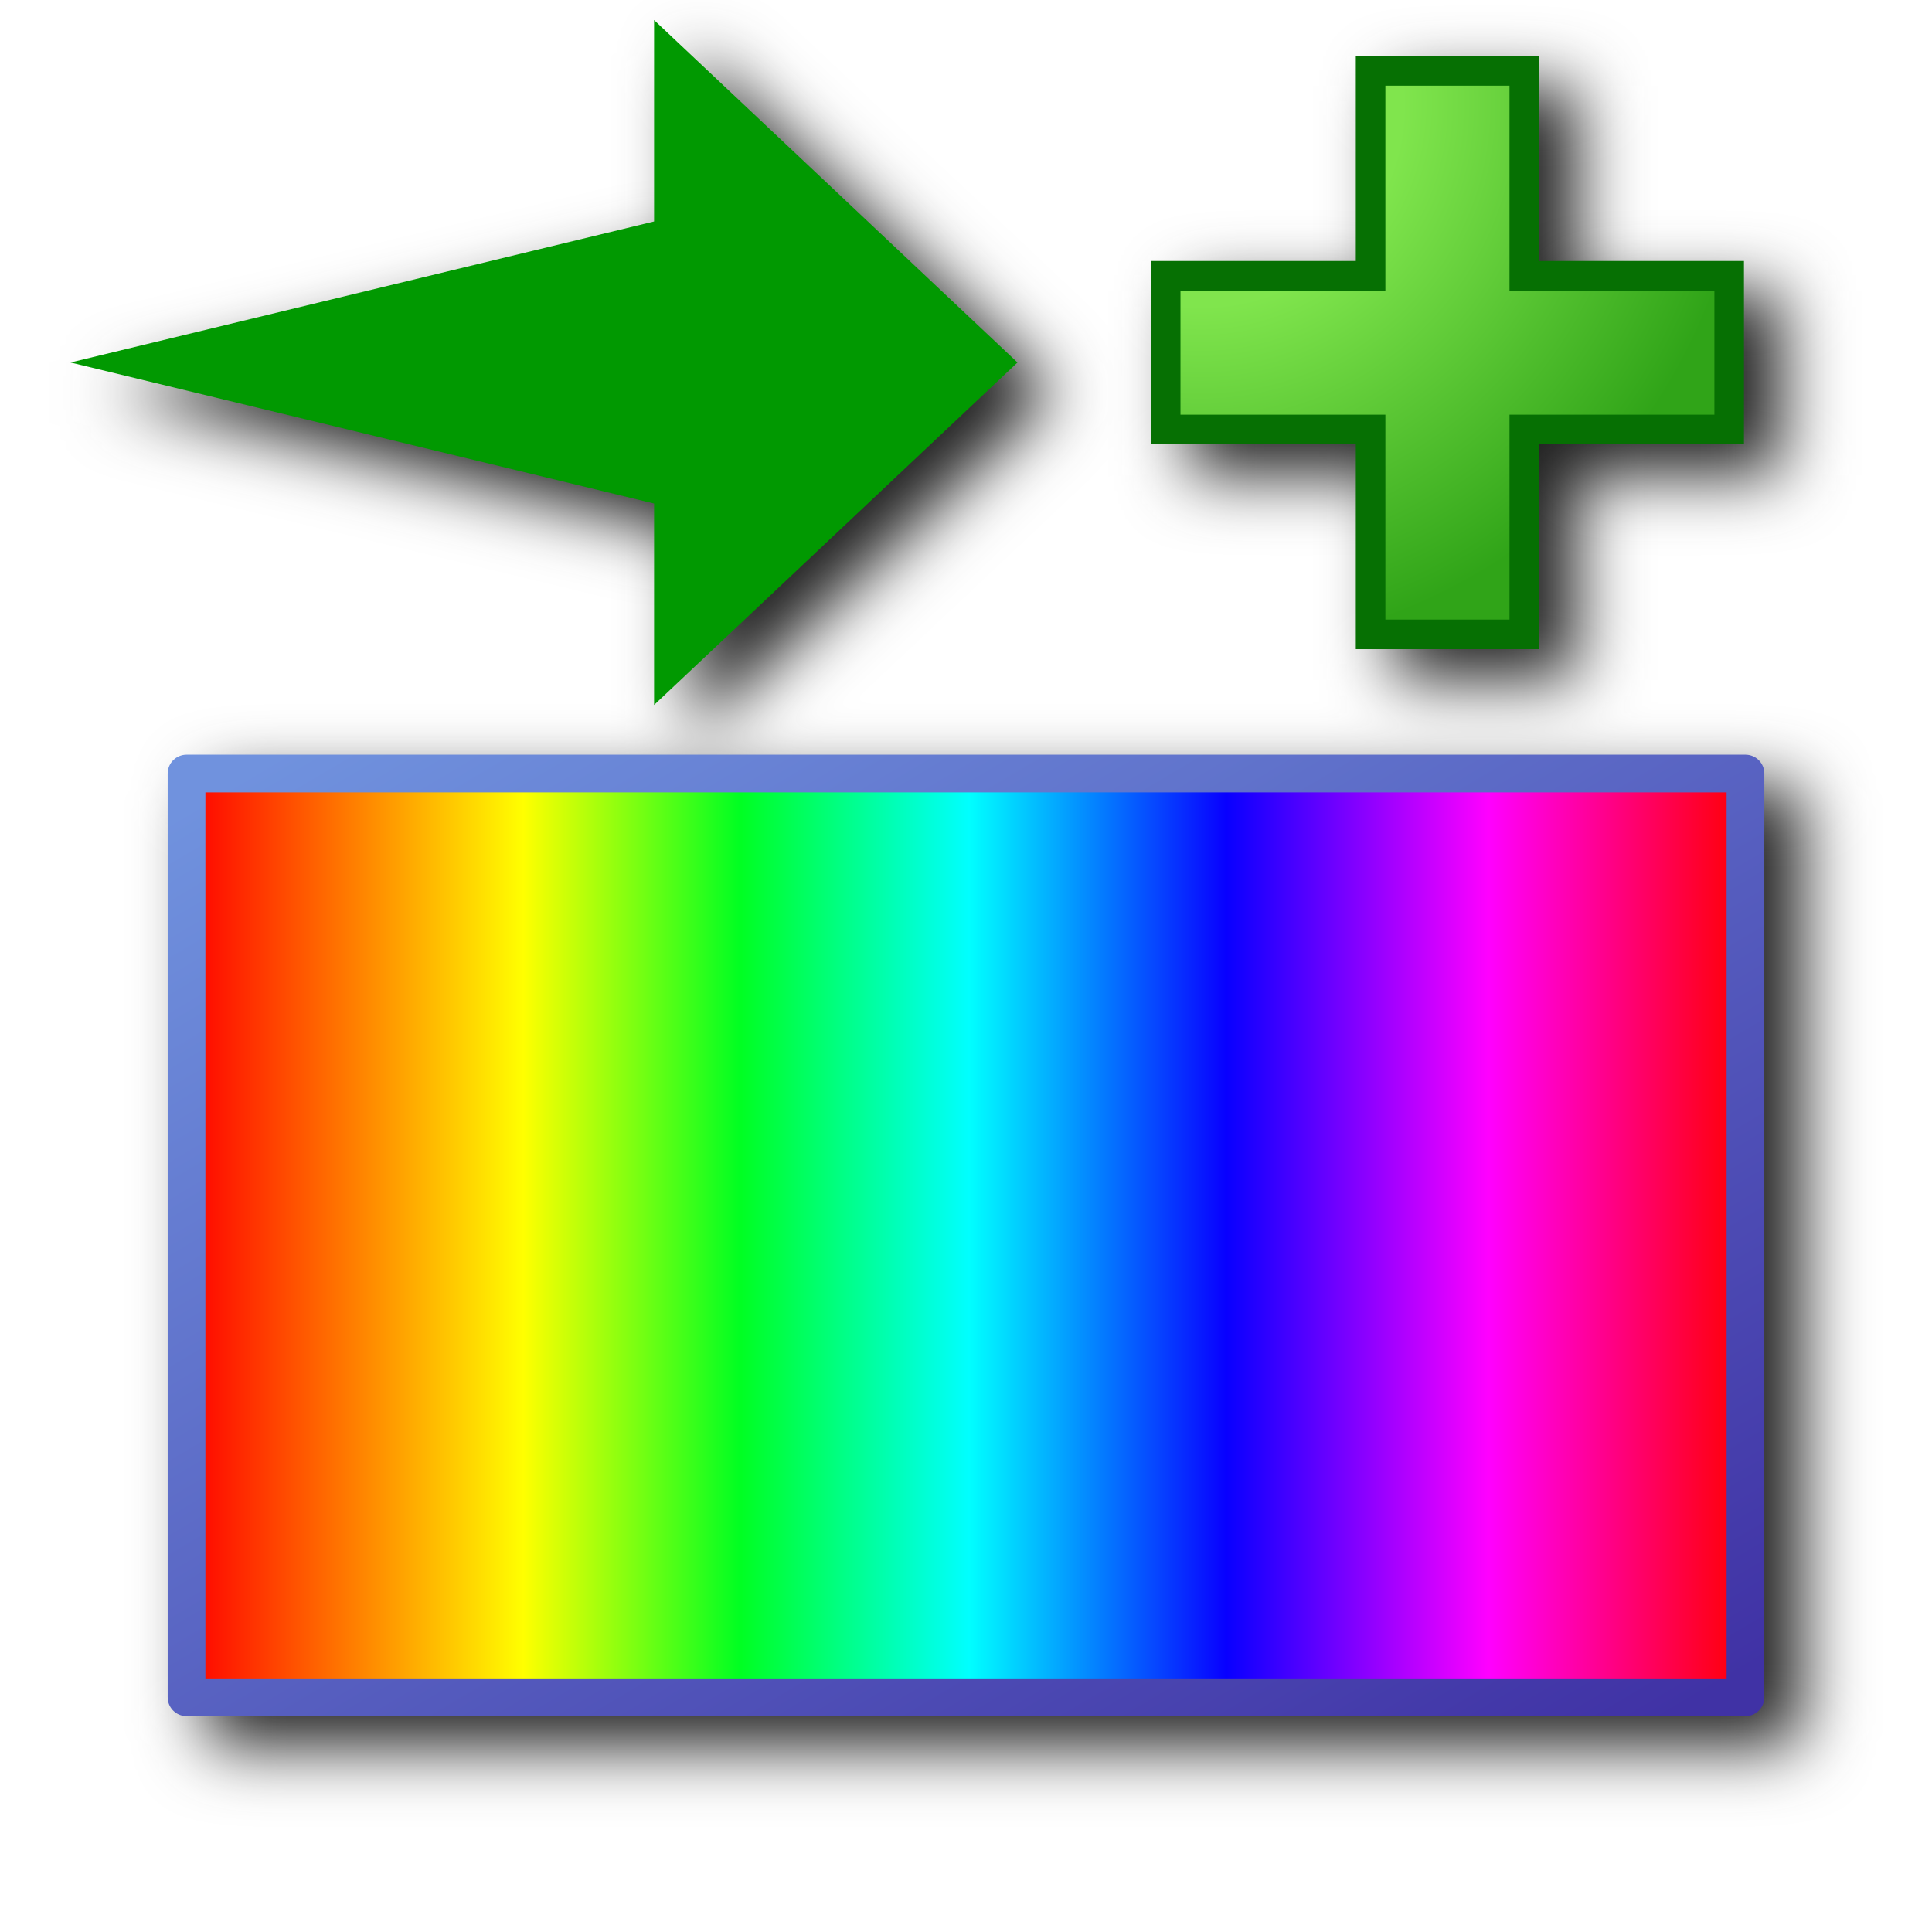
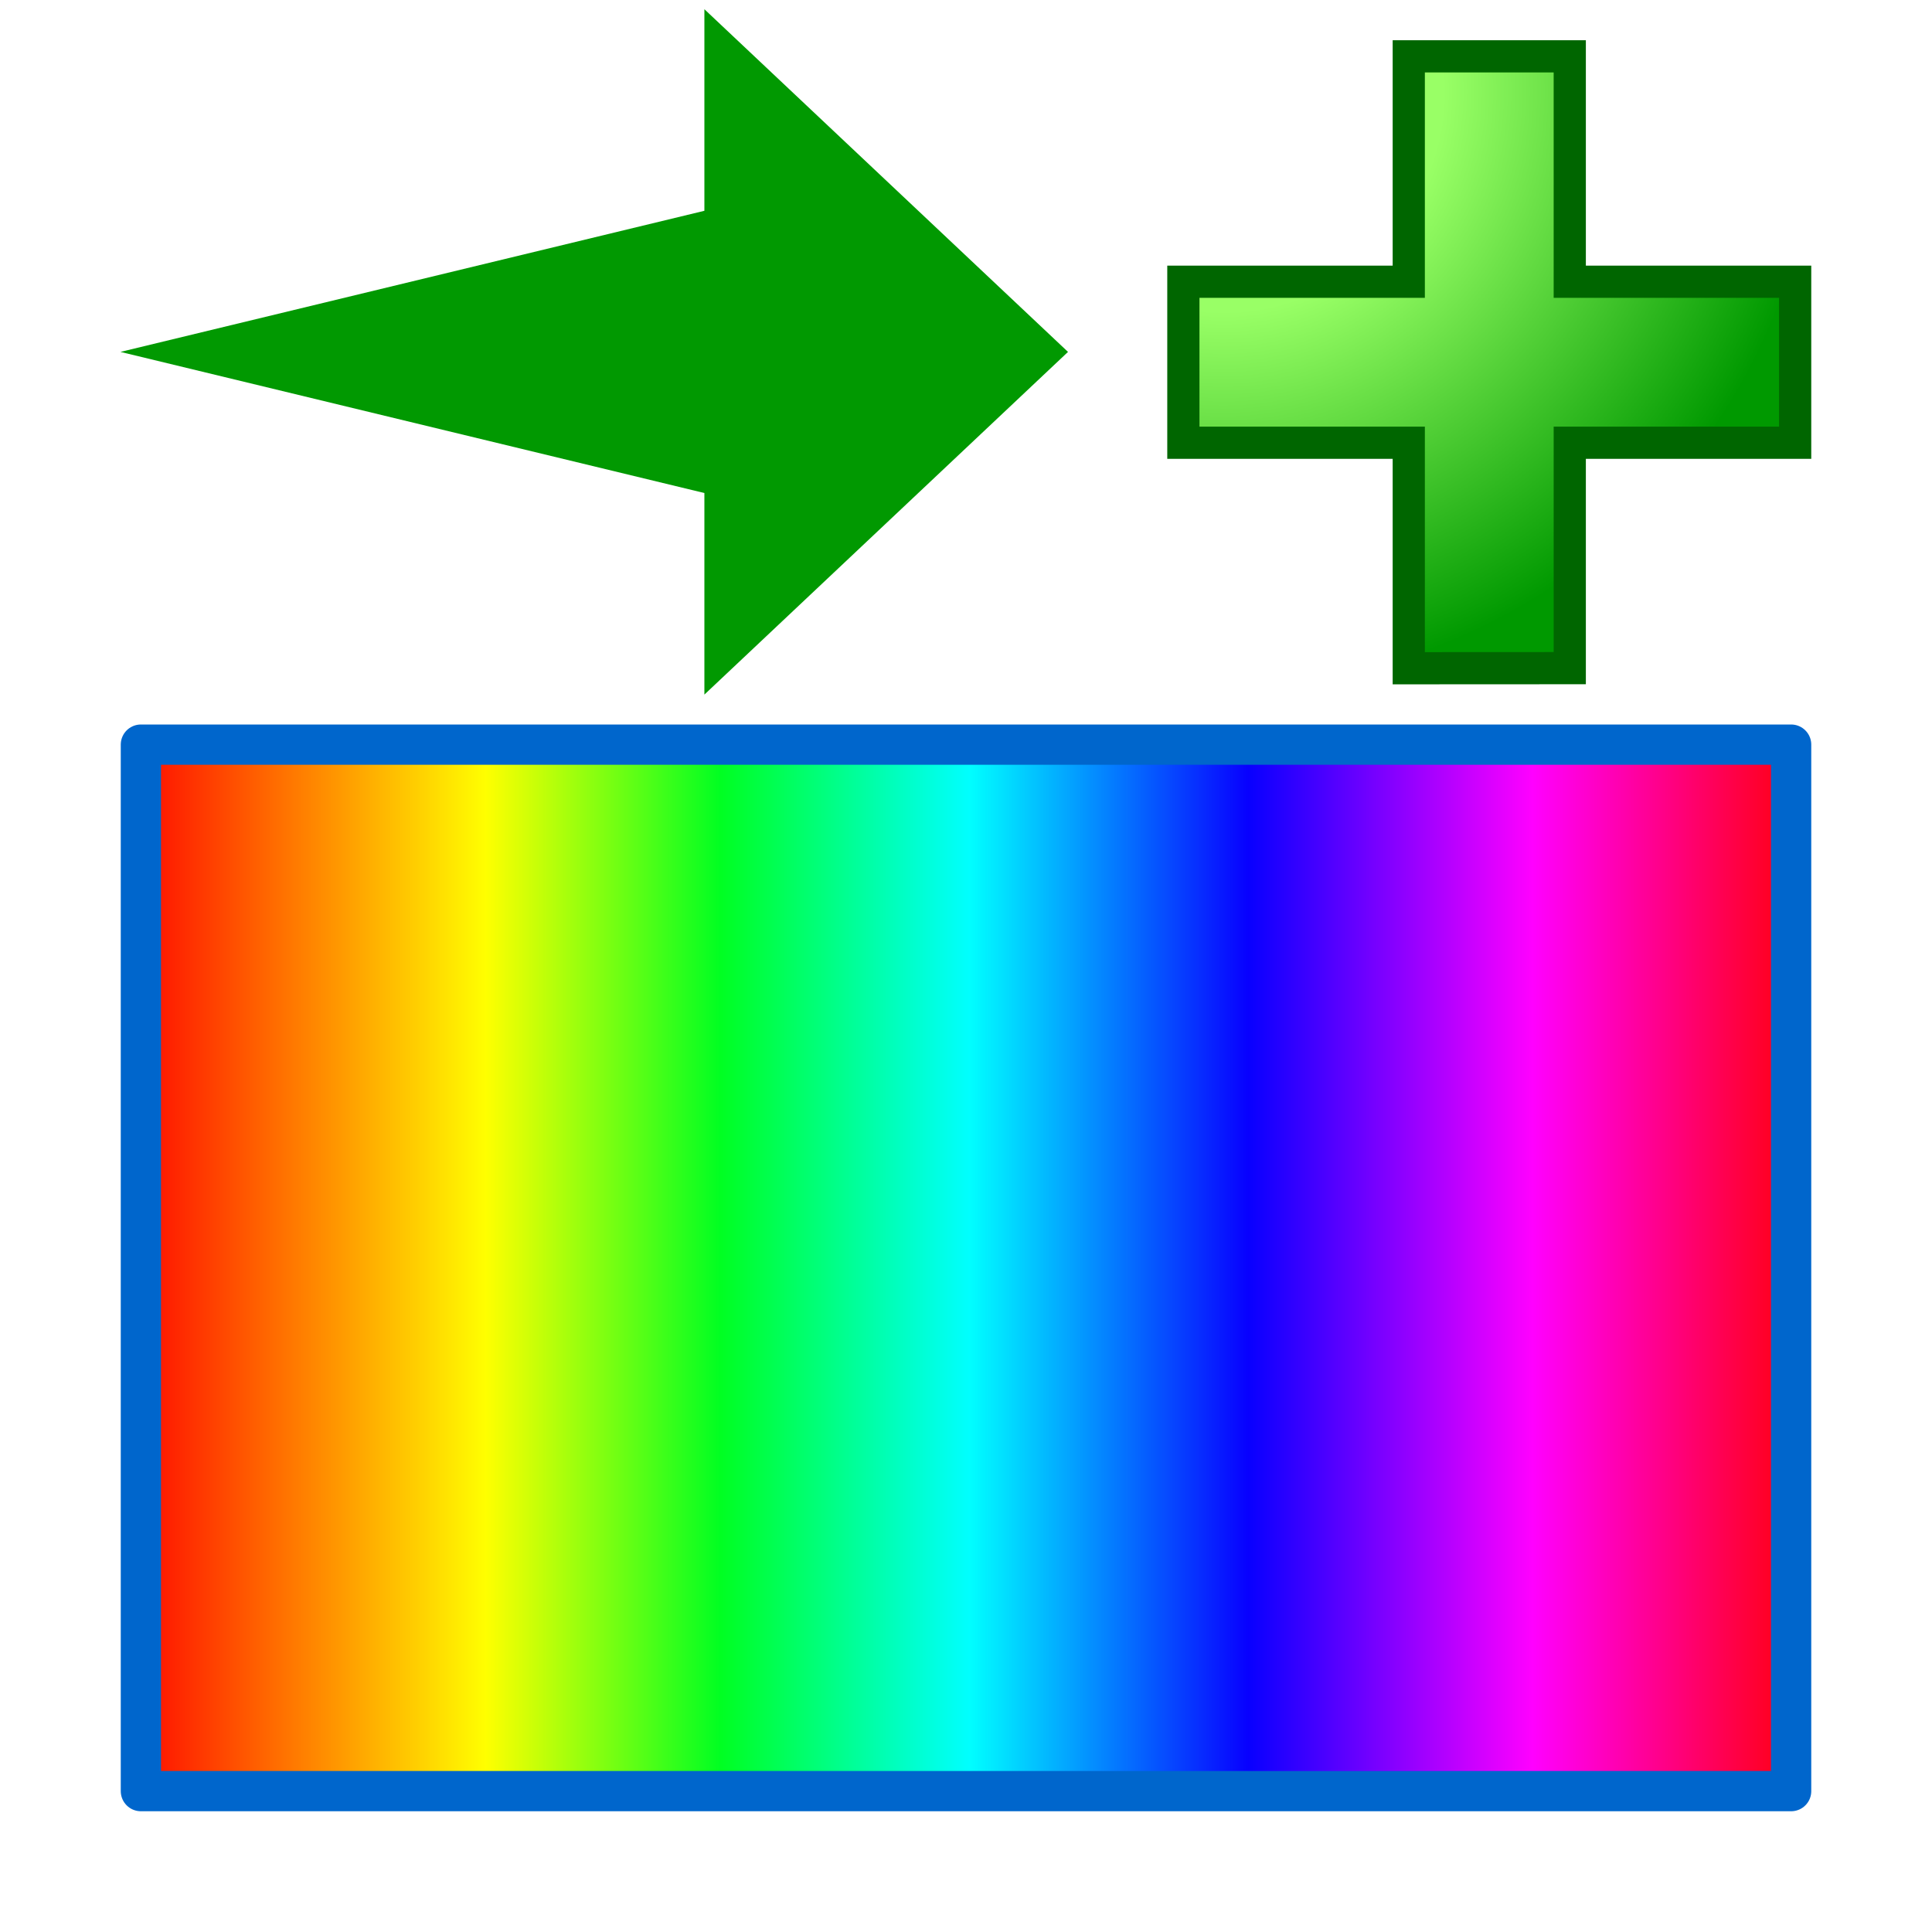
- <svg xmlns="http://www.w3.org/2000/svg" xmlns:xlink="http://www.w3.org/1999/xlink" id="svg8" version="1.1" viewBox="0 0 256 256" height="256" width="256">
+ <svg xmlns="http://www.w3.org/2000/svg" xmlns:xlink="http://www.w3.org/1999/xlink" id="svg8" version="1.1" viewBox="0 0 48 48" height="48" width="48" xml:space="preserve">
  <defs id="defs2">
-     <linearGradient id="linearGradient846">
-       <stop style="stop-color:#7092de;stop-opacity:1" offset="0" id="stop844" />
-       <stop style="stop-color:#4032a5;stop-opacity:1" offset="1" id="stop842" />
-     </linearGradient>
    <linearGradient id="linearGradient1584">
      <stop style="stop-color:#ff0000;stop-opacity:1" offset="0" id="stop1580" />
      <stop id="stop1588" offset="0.216" style="stop-color:#ffff00;stop-opacity:1" />
      <stop style="stop-color:#00ff22;stop-opacity:1" offset="0.355" id="stop1590" />
      <stop id="stop1592" offset="0.502" style="stop-color:#00ffff;stop-opacity:1" />
      <stop style="stop-color:#0800ff;stop-opacity:1" offset="0.667" id="stop1594" />
      <stop id="stop1596" offset="0.835" style="stop-color:#ff00ff;stop-opacity:1" />
      <stop style="stop-color:#ff0000;stop-opacity:1" offset="1" id="stop1582" />
    </linearGradient>
-     <linearGradient xlink:href="#linearGradient1584" id="linearGradient1586" x1="22.568" y1="128.75" x2="260.068" y2="128.75" gradientUnits="userSpaceOnUse" gradientTransform="matrix(0.869751,0,0,0.5153655,17.65649,97.34633)" />
-     <linearGradient gradientUnits="userSpaceOnUse" y2="238.237" x2="252.345" y1="17.402" x1="31.506" id="linearGradient848" xlink:href="#linearGradient846" gradientTransform="matrix(0.9059906,0,0,0.5368391,13.21468,94.98424)" />
-     <linearGradient id="linearGradient855-2">
-       <stop style="stop-color:#80e54d;stop-opacity:1" offset="0" id="stop853-9" />
-       <stop id="stop924-1" offset="0.369" style="stop-color:#80e54d;stop-opacity:1" />
-       <stop style="stop-color:#30a418;stop-opacity:1" offset="1" id="stop851-2" />
+     <linearGradient xlink:href="#linearGradient1584" id="linearGradient2" x1="15.568" y1="31.5" x2="57.568" y2="31.5" gradientUnits="userSpaceOnUse" />
+     <radialGradient gradientTransform="matrix(-0.0290938,9.317822,-9.288678,-0.0290026,886.1292,-874.118)" gradientUnits="userSpaceOnUse" r="1.587" fy="90.473" fx="94.335" cy="90.473" cx="94.335" id="radialGradient920-3" xlink:href="#linearGradient855-6" />
+     <linearGradient id="linearGradient855-6">
+       <stop style="stop-color:#99ff66;stop-opacity:1" offset="0" id="stop853-7" />
+       <stop id="stop924-5" offset="0.369" style="stop-color:#99ff66;stop-opacity:1" />
+       <stop style="stop-color:#009900;stop-opacity:1" offset="1" id="stop851-3" />
    </linearGradient>
-     <radialGradient gradientTransform="matrix(-0.1428933,45.76419,-45.62105,-0.1424454,4312.748,-4290.685)" gradientUnits="userSpaceOnUse" r="1.587" fy="90.473" fx="94.335" cy="90.473" cx="94.335" id="radialGradient920-7" xlink:href="#linearGradient855-2" />
-     <filter style="color-interpolation-filters:sRGB" id="filter2473" x="-0.048" y="-0.048" width="1.096" height="1.096">
-       <feGaussianBlur stdDeviation="4.492" id="feGaussianBlur2475" />
-     </filter>
  </defs>
  <g id="layer1" transform="translate(-12.56771)">
-     <path id="path2332" style="color:#000000;fill:#212121;fill-opacity:1;fill-rule:evenodd;stroke-width:5;stroke-linecap:round;stroke-linejoin:round;-inkscape-stroke:none;filter:url(#filter2473)" d="M 104.236,6.656 V 33.349 L 26.912,52.033 104.236,70.719 v 26.693 l 48.152,-45.379 z m 92.984,4.777 v 1.961 25.189 h -27.152 v 24.283 h 27.152 v 27.15 h 24.281 v -27.15 h 27.15 V 38.584 H 221.502 V 11.433 Z M 42.285,104 a 2.5,2.5 0 0 0 -2.5,2.5 v 122.398 a 2.5,2.5 0 0 0 2.5,2.5 H 248.851 a 2.5,2.5 0 0 0 2.5,-2.5 V 106.5 a 2.5,2.5 0 0 0 -2.5,-2.5 z" />
-     <rect style="fill:url(#linearGradient1586);fill-opacity:1;fill-rule:evenodd;stroke:url(#linearGradient848);stroke-width:5;stroke-linecap:round;stroke-linejoin:round;stroke-miterlimit:4;stroke-dasharray:none;stroke-opacity:1;stop-color:#000000" id="rect1564" width="206.566" height="122.399" x="37.285" y="102.5" />
-     <path id="path880" d="M 21.911,48.034 99.236,66.719 V 93.412 L 147.389,48.034 99.236,2.656 V 29.349 Z" style="fill:#019901;fill-opacity:1;stroke:none;stroke-width:11.83px;stroke-linecap:butt;stroke-linejoin:miter;stroke-opacity:1" />
-     <path d="M 194.179,9.394 V 36.544 h -27.151 v 20.363 h 27.151 v 27.151 h 20.363 V 56.907 h 27.151 V 36.544 H 214.542 V 9.394 Z" style="fill:url(#radialGradient920-7);fill-opacity:1;stroke:#067003;stroke-width:3.919;stroke-linecap:round;stroke-miterlimit:4;stroke-dasharray:none;stroke-opacity:1" id="rect849-6" />
+     <path id="path880" d="m 15.56,8.743 14.508,3.506 v 5.008 L 39.102,8.743 30.068,0.229 v 5.008 z" style="fill:#019901;fill-opacity:1;stroke:none;stroke-width:2.22px;stroke-linecap:butt;stroke-linejoin:miter;stroke-opacity:1" />
+     <rect style="fill:url(#linearGradient2);fill-opacity:1;fill-rule:evenodd;stroke:#0066cc;stroke-width:1;stroke-linecap:round;stroke-linejoin:round;stroke-miterlimit:4;stroke-dasharray:none;stroke-opacity:1;stop-color:#000000" id="rect896" width="41" height="26" x="16.068" y="18.5" />
+     <path d="M 47.568,1.4 V 7 h -5.6 v 4 h 5.6 v 5.602 l 4,-0.002 v -5.6 l 5.6,1.6e-5 V 7 l -5.6,-1.6e-5 V 1.4 Z" style="fill:url(#radialGradient920-3);fill-opacity:1;stroke:#006600;stroke-width:0.8;stroke-linecap:round;stroke-miterlimit:4;stroke-dasharray:none;stroke-opacity:1" id="rect849-5" />
  </g>
</svg>
